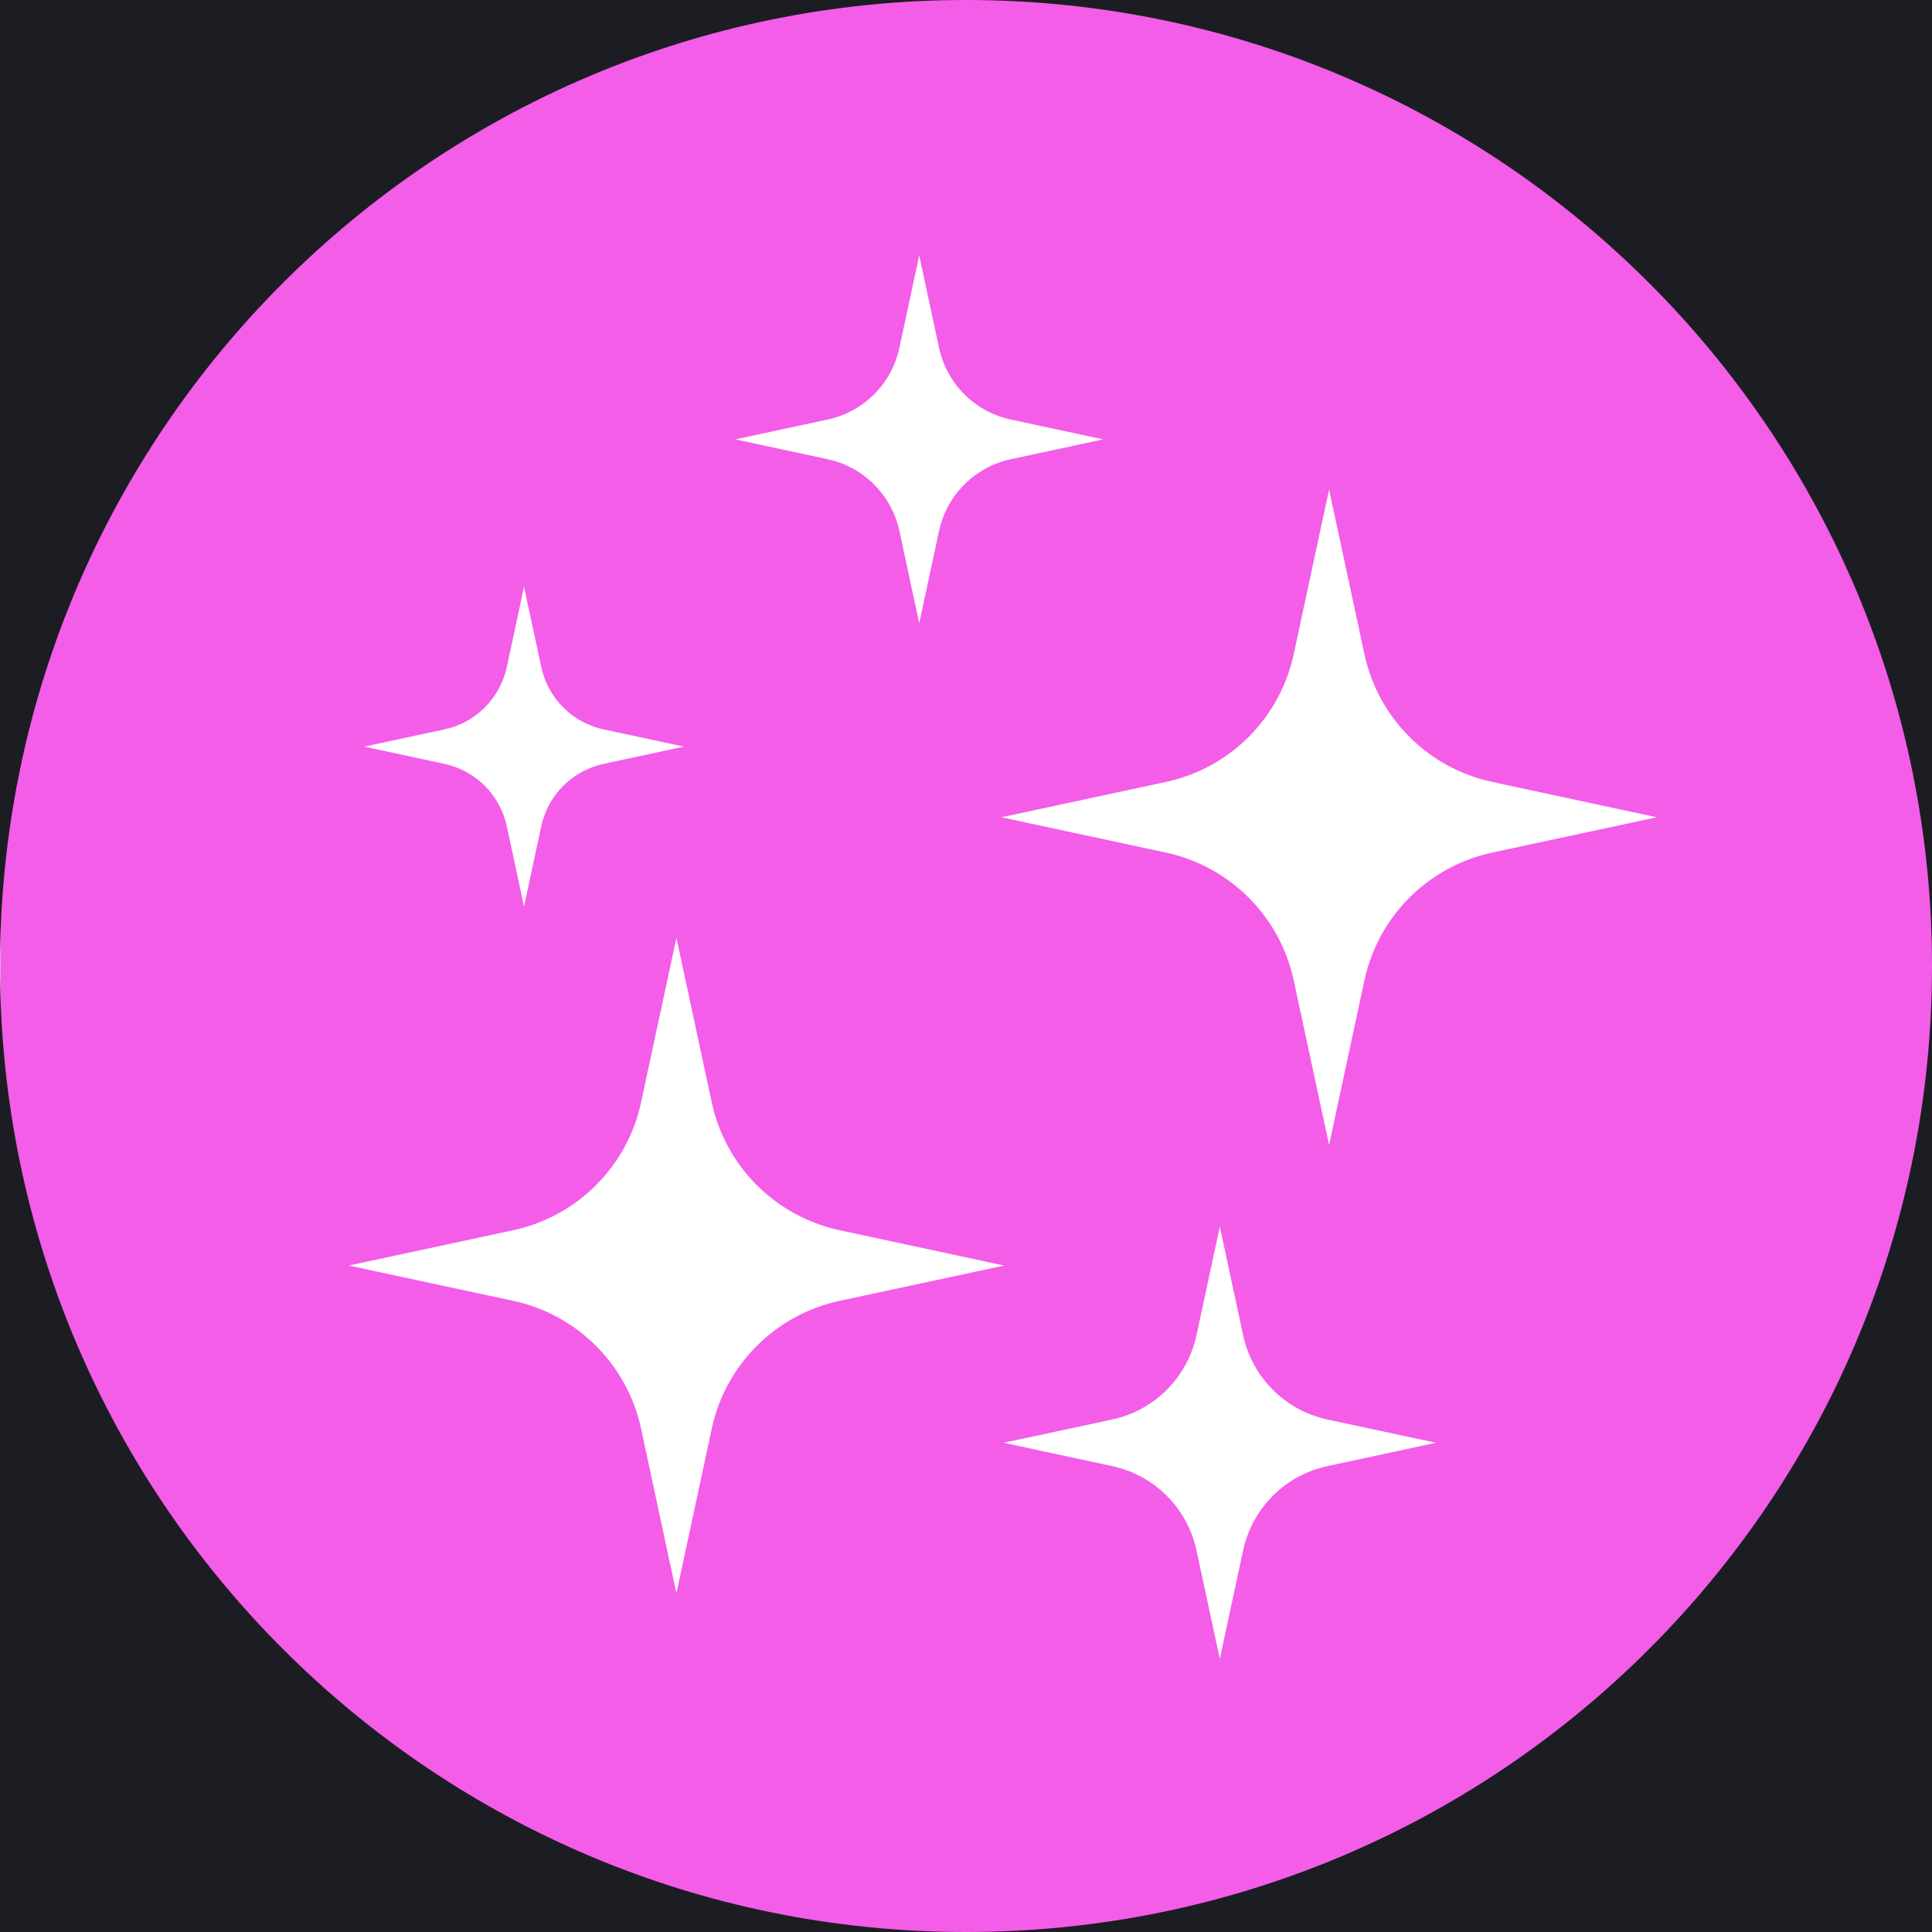
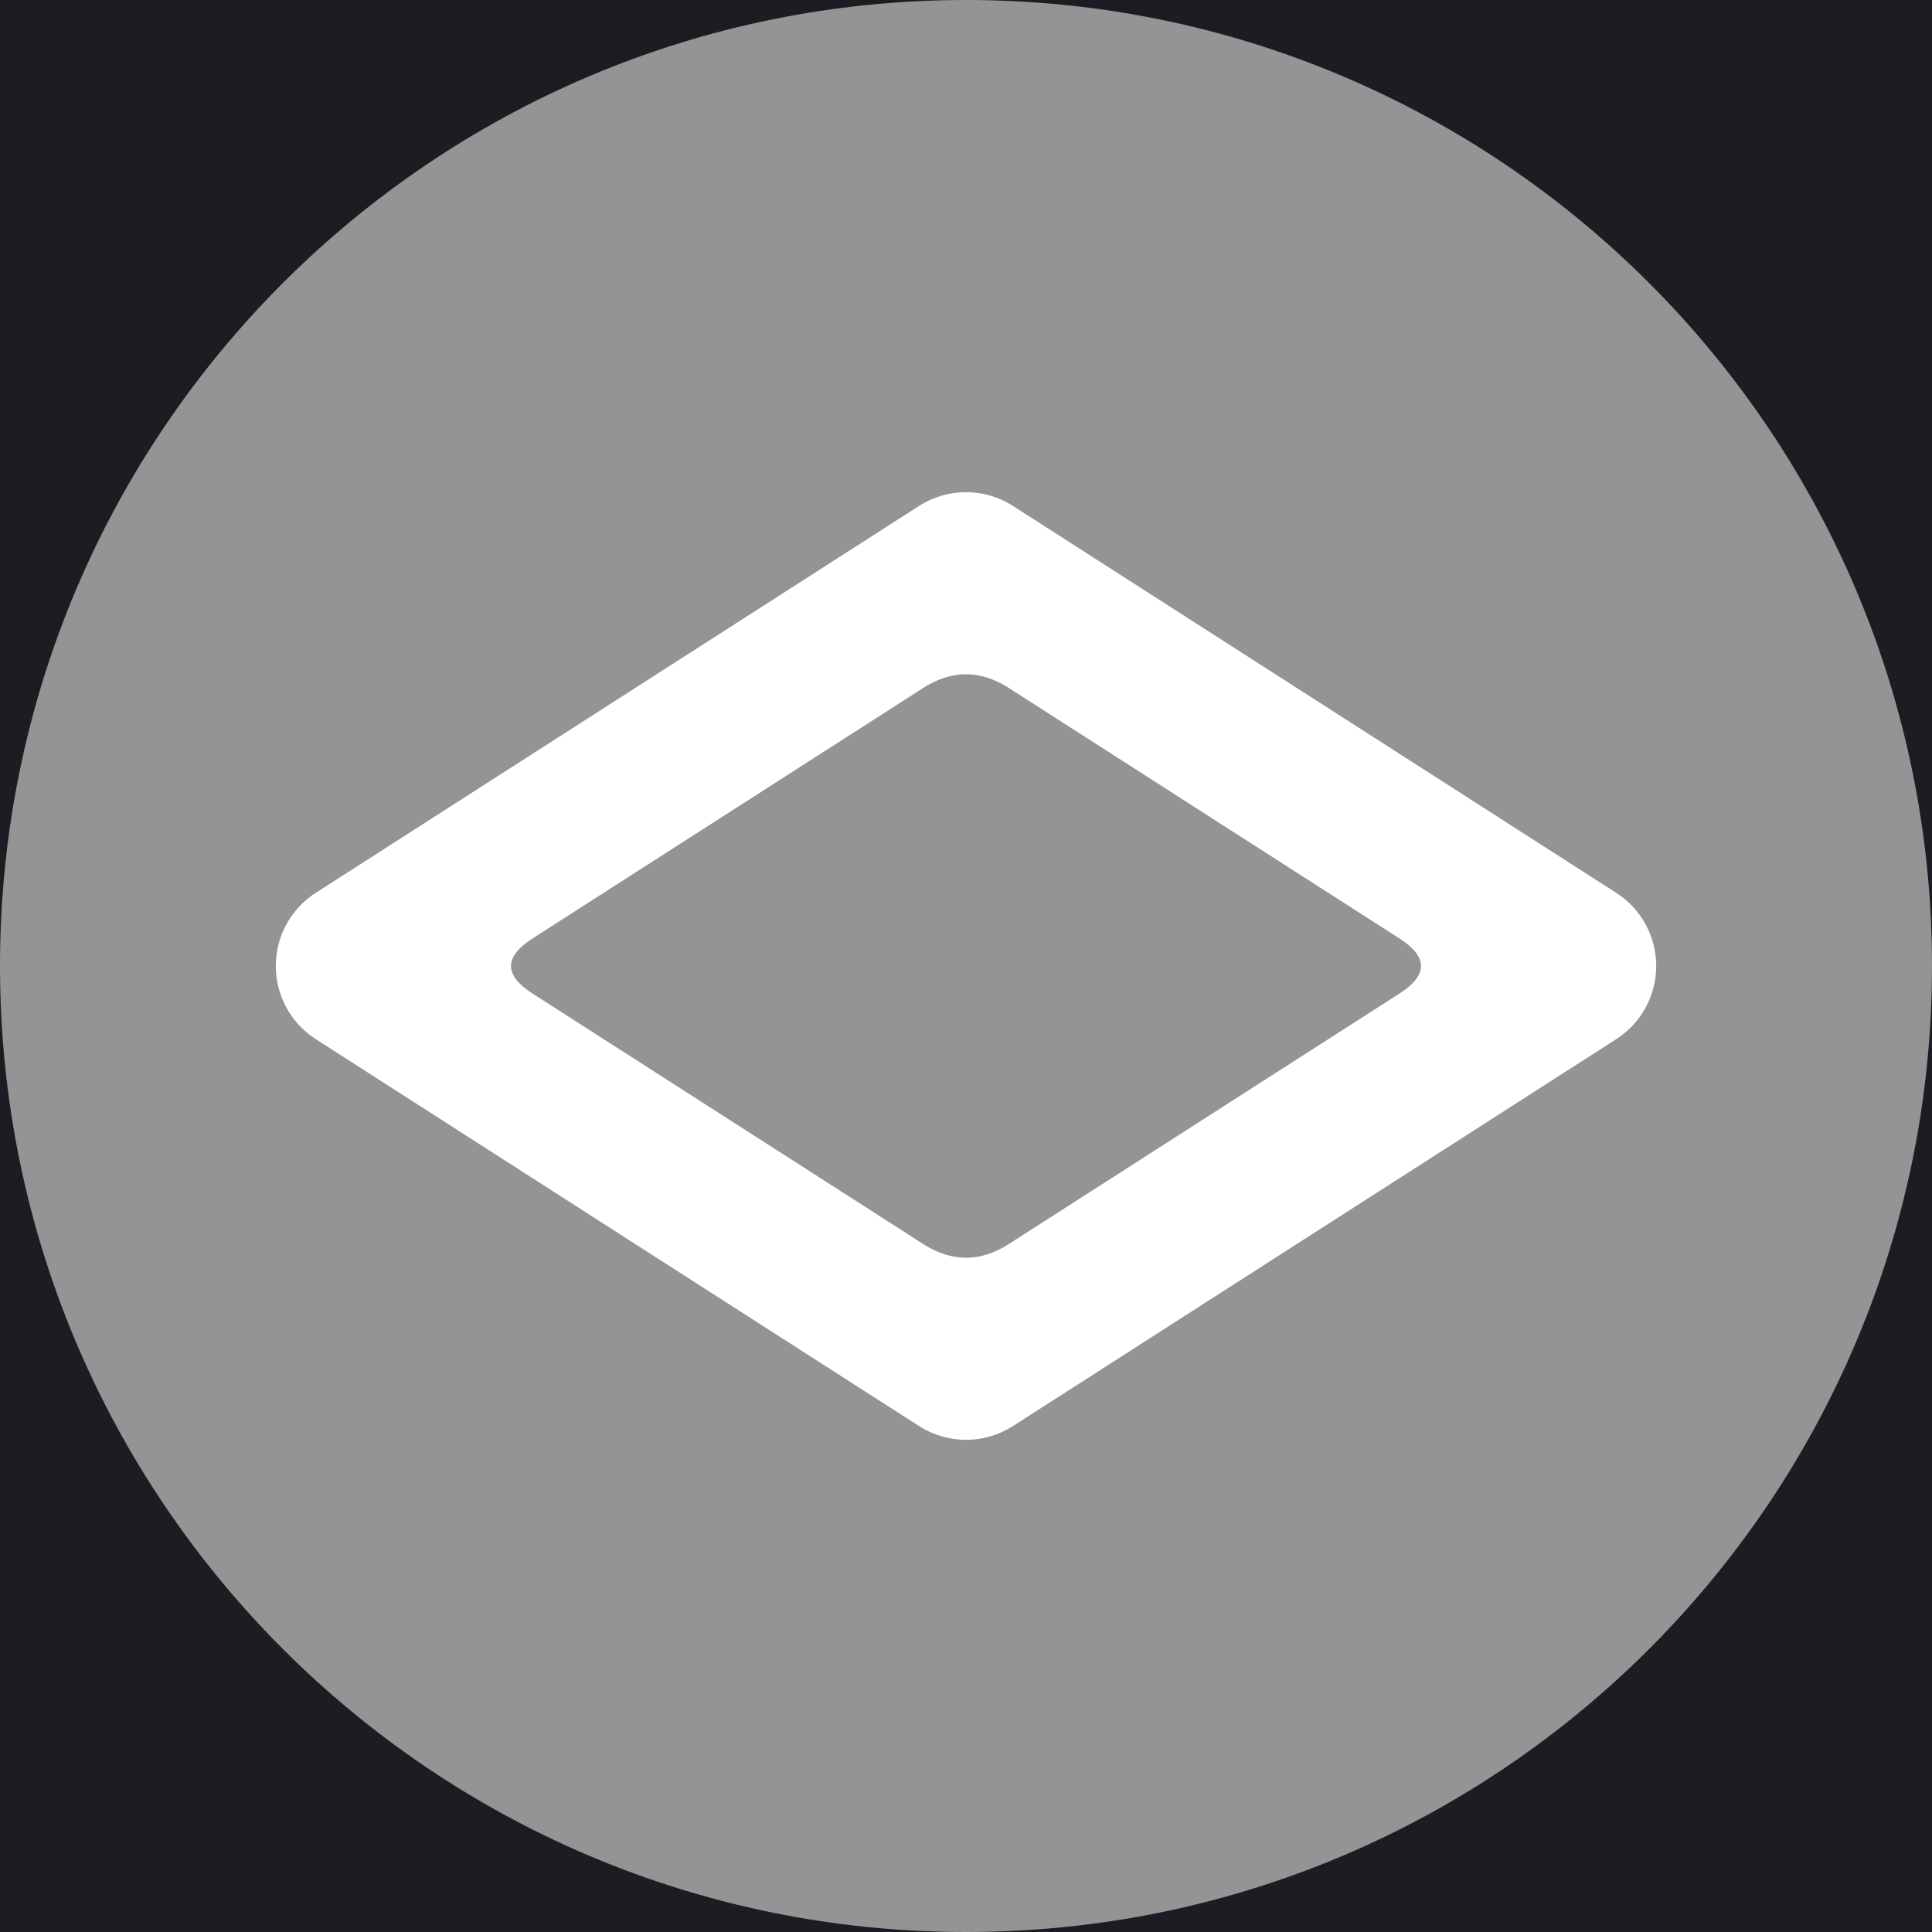
<svg xmlns="http://www.w3.org/2000/svg" xmlns:ns1="https://boxy-svg.com" id="main-svg" version="1.1" x="0px" y="0px" width="500px" height="500px" viewBox="-100 -100 200 200">
  <defs>
    <symbol id="symbol-0" viewBox="0 0 200 200" ns1:pinned="true">
      <path style="opacity: 1; fill: rgb(255, 255, 255);" d="M 199.38 89.39 L 199.38 105.09 L 174.23 113.21 L 169.38 128.13 L 184.95 149.49 L 175.73 162.18 L 150.6 153.98 L 137.92 163.19 L 137.96 189.63 L 123.03 194.48 L 107.53 173.07 L 91.85 173.07 L 76.35 194.48 L 61.42 189.63 L 61.46 163.19 L 48.78 153.98 L 23.65 162.18 L 14.43 149.49 L 30 128.13 L 25.15 113.21 L 0 105.09 L 0 89.39 L 25.15 81.27 L 30 66.35 L 14.43 44.99 L 23.65 32.3 L 48.78 40.5 L 61.46 31.29 L 61.42 4.85 L 76.35 0 L 91.85 21.41 L 107.53 21.41 L 123.03 0 L 137.96 4.85 L 137.92 31.29 L 150.6 40.5 L 175.73 32.3 L 184.95 44.99 L 169.38 66.35 L 174.23 81.27 L 199.38 89.39 Z">
        </path>
    </symbol>
    <symbol id="gear" viewBox="0 0 200 200" ns1:pinned="true">
      <path d="M 199.69 92.15 L 199.69 107.85 L 174.54 115.97 L 169.69 130.89 L 185.26 152.25 L 176.04 164.94 L 150.91 156.74 L 138.23 165.95 L 138.27 192.39 L 123.34 197.24 L 107.84 175.83 L 92.16 175.83 L 76.66 197.24 L 61.73 192.39 L 61.77 165.95 L 49.09 156.74 L 23.96 164.94 L 14.74 152.25 L 30.31 130.89 L 25.46 115.97 L 0.31 107.85 L 0.31 92.15 L 25.46 84.03 L 30.31 69.11 L 14.74 47.75 L 23.96 35.06 L 49.09 43.26 L 61.77 34.05 L 61.73 7.61 L 76.66 2.76 L 92.16 24.17 L 107.84 24.17 L 123.34 2.76 L 138.27 7.61 L 138.23 34.05 L 150.91 43.26 L 176.04 35.06 L 185.26 47.75 L 169.69 69.11 L 174.54 84.03 L 199.69 92.15 Z" fill="#FFF" />
      <circle cx="100" cy="100" r="20" fill="#03750F" />
    </symbol>
  </defs>
-   <g style="" transform="matrix(0.281171, 0, 0, 0.281171, -10.53911, -1.65293)">
+   <g style="" transform="matrix(0.281171, 0, 0, 0.281171, -10.58201, -1.652017)">
+     <rect x="-318.02" y="-349.78" width="711.311" height="711.311" style="pointer-events: none; fill: rgb(148, 148, 148);" />
+     <g style="visibility: hidden;">
+       <path d="M 37.635 -136.565 L 259.742 5.875 L 37.635 148.315 L -184.472 5.875 Z" ns1:shape="n-gon 37.635 5.875 222.107 142.44 4 0 1@f88f5004" style="fill: none; stroke: rgb(255, 255, 255); stroke-width: 64.018px; stroke-linejoin: round;" />
+       <path d="M 21.848 -96.472 Q 37.635 -106.594 53.422 -96.472 L 197.255 -4.247 Q 213.042 5.875 197.255 15.997 L 53.422 108.222 Q 37.635 118.344 21.848 108.222 L -121.985 15.997 Q -137.772 5.875 -121.985 -4.247 Z" ns1:shape="n-gon 37.635 5.875 175.407 112.469 4 0.09 1@5b2686c1" style="stroke-width: 1; fill: rgb(148, 148, 148);" />
+     </g>
+     <path d="M 54.916 -163.51 L 277.023 -21.069 C 286.201 -15.183 291.752 -5.029 291.752 5.875 C 291.752 16.779 286.201 26.933 277.023 32.819 L 54.916 175.259 C 44.386 182.012 30.886 182.012 20.356 175.259 L -201.75 32.819 C -210.93 26.933 -216.48 16.779 -216.48 5.875 C -216.48 -5.029 -210.93 -15.183 -201.75 -21.069 L 20.356 -163.51 C 30.886 -170.26 44.386 -170.26 54.916 -163.51 Z M -121.98 -4.247 C -132.51 2.501 -132.51 9.249 -121.98 15.997 L 21.849 108.222 C 32.374 114.97 42.898 114.97 53.423 108.222 L 197.256 15.997 C 207.781 9.249 207.781 2.501 197.256 -4.247 L 53.423 -96.472 C 42.898 -103.22 32.374 -103.22 21.849 -96.472 L -121.98 -4.247 Z" style="fill: rgb(255, 255, 255);" />
+   </g>
+   <g style="visibility: hidden;" transform="matrix(0.281171, 0, 0, 0.281171, -10.53911, -1.65293)">
    <rect x="-318.02" y="-349.78" width="711.311" height="711.311" style="pointer-events: none; fill: rgb(244, 93, 232);" />
    <path d="M 13.79 174.306 L 61.481 174.306 L 61.481 253.356 L 13.79 253.356 L 13.79 174.306 Z M 10.809 150.464 C -22.768 150.464 -34.43 122.892 -34.43 102.191 L 1.312 102.191 L 1.359 -164.88 C 1.359 -222.42 33.513 -281.74 37.635 -284.69 C 41.757 -281.75 73.911 -222.42 73.911 -164.88 L 73.958 102.194 L 109.7 102.194 C 109.7 122.894 98.038 150.464 64.461 150.464 L 10.809 150.464 Z" style="fill: rgb(255, 255, 255); visibility: hidden;">
      </path>
    <g transform="matrix(1.020658, 0, 0, 1.020658, -0.780427, 9.421407)" style="visibility: hidden;">
      <path d="M -113.66 124.753 L -76.873 161.535 L -137.84 222.502 L -174.62 185.72 L -113.66 124.753 Z M -97.567 104.066 C -123.46 78.17 -111.19 47.912 -95.227 31.947 L -67.661 59.512 L 138.353 -146.43 C 182.724 -190.8 253.272 -211.75 258.728 -210.85 C 259.637 -205.4 238.678 -134.84 194.307 -90.474 L -11.636 115.542 L 15.93 143.107 C -0.035 159.072 -30.292 171.341 -56.188 145.445 L -97.567 104.066 Z" style="fill: rgb(255, 255, 255); stroke-width: 1; transform-origin: 51.248px -3.37px;">
        </path>
      <path d="M 250.176 185.724 L 213.396 222.504 L 152.426 161.534 L 189.216 124.754 L 250.176 185.724 Z M 131.744 145.444 C 105.848 171.344 75.591 159.074 59.626 143.114 L 87.192 115.544 L 56.02 84.361 L 112.037 28.344 L 143.217 59.514 L 170.786 31.949 C 186.746 47.914 199.016 78.172 173.126 104.074 L 131.744 145.444 Z M -118.75 -90.47 C -163.12 -134.84 -184.08 -205.4 -183.17 -210.85 C -177.72 -211.75 -107.17 -190.8 -62.797 -146.43 L 19.717 -63.943 L -36.268 -7.958 L -118.75 -90.47 Z" style="fill: rgb(255, 255, 255); stroke-width: 1;">
        </path>
    </g>
    <g transform="matrix(1, 0, 0, 1, 494.7929, -511.6313)" style="visibility: hidden;">
      <path id="path-2" style="fill-opacity: 1; fill-rule: nonzero; stroke: none; stroke-width: 0.474; fill: rgb(255, 255, 255);" d="M -341.45 396.738 L -333.96 452.773 C -331.45 471.465 -316.75 486.167 -298.06 488.659 L -242.01 496.15 L -298.06 503.643 C -316.75 506.136 -331.45 520.836 -333.96 539.527 L -341.45 595.575 L -348.93 539.527 C -351.44 520.836 -366.12 506.136 -384.81 503.643 L -440.85 496.15 L -384.81 488.659 C -366.12 486.167 -351.44 471.465 -348.93 452.773 L -341.45 396.738" />
      <path id="path-3" style="fill-opacity: 1; fill-rule: nonzero; stroke: none; stroke-width: 0.474; fill: rgb(255, 255, 255);" d="M -439.93 309.173 L -435.86 339.671 C -434.51 349.836 -426.5 357.845 -416.33 359.188 L -385.83 363.258 L -416.33 367.338 C -426.5 368.695 -434.51 376.703 -435.86 386.869 L -439.93 417.367 L -444 386.869 C -445.37 376.703 -453.37 368.695 -463.53 367.338 L -494.02 363.258 L -463.53 359.188 C -453.37 357.845 -445.37 349.836 -444 339.671 L -439.93 309.173" />
      <path id="path-4" style="fill-opacity: 1; fill-rule: nonzero; stroke: none; stroke-width: 0.474; fill: rgb(255, 255, 255);" d="M -410.78 632.274 L -407.25 658.651 C -406.07 667.448 -399.15 674.358 -390.36 675.534 L -363.99 679.06 L -390.36 682.587 C -399.15 683.762 -406.07 690.673 -407.25 699.47 L -410.78 725.847 L -414.29 699.47 C -415.47 690.673 -422.39 683.762 -431.19 682.587 L -457.56 679.06 L -431.19 675.534 C -422.39 674.358 -415.47 667.448 -414.29 658.651 L -410.78 632.274" />
      <path id="path-7" style="fill-opacity: 1; fill-rule: nonzero; stroke: none; stroke-width: 0.474; fill: rgb(255, 255, 255);" d="M -573.21 518.782 L -565.72 574.817 C -563.21 593.509 -548.51 608.209 -529.82 610.702 L -473.77 618.194 L -529.82 625.686 C -548.51 628.179 -563.21 642.879 -565.72 661.57 L -573.21 717.619 L -580.69 661.57 C -583.2 642.879 -597.88 628.179 -616.58 625.686 L -672.61 618.194 L -616.58 610.702 C -597.88 608.209 -583.2 593.509 -580.69 574.817 L -573.21 518.782" />
      <path id="path-8" style="fill-opacity: 1; fill-rule: nonzero; stroke: none; stroke-width: 0.474; fill: rgb(255, 255, 255);" d="M -565.78 396.054 L -562.47 420.867 C -561.36 429.148 -554.84 435.658 -546.57 436.756 L -521.75 440.063 L -546.57 443.397 C -554.84 444.495 -561.36 451.016 -562.47 459.284 L -565.78 484.113 L -569.09 459.284 C -570.2 451.016 -576.71 444.495 -584.99 443.397 L -609.8 440.063 L -584.99 436.756 C -576.71 435.658 -570.2 429.148 -569.09 420.867 L -565.78 396.054" />
    </g>
    <g transform="matrix(0.412605, 0, 0, 0.412605, -79.36791, -13.90989)" style="visibility: hidden;">
      <path id="path-6" style="fill-opacity: 1; fill-rule: nonzero; stroke: none; fill: rgb(255, 255, 255); stroke-width: 0.474;" d="M 223.778 -340.29 L 241.462 -257.83 L 259.159 -340.29 C 266.059 -372.3 291.111 -397.34 323.196 -404.26 L 405.604 -421.95 L 323.196 -439.64 C 291.111 -446.51 266.059 -471.55 259.159 -503.66 L 241.462 -586.07 L 223.778 -503.66 C 216.888 -471.55 191.836 -446.51 159.751 -439.64 L 77.334 -421.95 L 159.751 -404.26 C 191.836 -397.34 216.888 -372.3 223.778 -340.29" />
      <path id="path-9" style="fill-opacity: 1; fill-rule: nonzero; stroke: none; fill: rgb(255, 255, 255); stroke-width: 0.474;" d="M 461.593 -53.254 C 518.74 -40.972 563.382 3.651 575.654 60.84 L 607.184 207.655 L 638.705 60.84 C 650.977 3.651 695.614 -40.972 752.775 -53.254 L 899.585 -84.741 L 752.775 -116.28 C 695.614 -128.56 650.977 -173.18 638.705 -230.37 L 607.184 -377.14 L 575.654 -230.37 C 563.382 -173.18 518.74 -128.56 461.593 -116.28 L 314.783 -84.741 L 461.593 -53.254" />
      <path id="path-10" style="fill-opacity: 1; fill-rule: nonzero; stroke: none; fill: rgb(255, 255, 255); stroke-width: 0.474;" d="M -126.54 -76.771 L -111.17 -5.131 L -95.794 -76.771 C -89.804 -104.64 -68.024 -126.39 -40.141 -132.4 L 31.487 -147.8 L -40.141 -163.16 C -68.024 -169.12 -89.804 -190.92 -95.794 -218.79 L -111.17 -290.43 L -126.54 -218.79 C -132.54 -190.92 -154.31 -169.12 -182.19 -163.16 L -253.82 -147.8 L -182.19 -132.4 C -154.31 -126.39 -132.54 -104.64 -126.54 -76.771" />
      <path id="path-12" style="fill-opacity: 1; fill-rule: nonzero; stroke: none; fill: rgb(255, 255, 255); stroke-width: 0.474;" d="M 530.472 377.373 L 509.678 280.54 L 488.879 377.373 C 480.789 415.073 451.346 444.521 413.656 452.63 L 316.823 473.4 L 413.656 494.218 C 451.346 502.28 480.789 531.728 488.879 569.427 L 509.678 666.26 L 530.472 569.427 C 538.567 531.728 568.01 502.28 605.705 494.218 L 702.538 473.4 L 605.705 452.63 C 568.01 444.521 538.567 415.073 530.472 377.373" />
      <path id="path-13" style="fill-opacity: 1; fill-rule: nonzero; stroke: none; fill: rgb(255, 255, 255); stroke-width: 0.474;" d="M -120.78 346.74 C -63.639 359.022 -18.997 403.644 -6.724 460.834 L 24.806 607.648 L 56.326 460.834 C 68.599 403.644 113.236 359.022 170.397 346.74 L 317.207 315.252 L 170.397 283.718 C 113.236 271.436 68.599 226.813 56.326 169.623 L 24.806 22.856 L -6.724 169.623 C -18.997 226.813 -63.639 271.436 -120.78 283.718 L -267.6 315.252 L -120.78 346.74" />
    </g>
    <g transform="matrix(0.293662, 0, 0, 0.293662, -522.7616, -23.52334)" style="visibility: hidden;">
      <path id="path-14" style="fill-opacity: 1; fill-rule: nonzero; stroke: none; fill: rgb(255, 255, 255); stroke-width: 0.474;" d="M 2067.18 -2.152 L 2264.59 -260.45 L 2006.3 -63.04 C 1994.08 -83.383 1985.79 -106.38 1982.5 -130.99 L 1907.28 -694.02 L 1832.06 -130.99 C 1828.77 -106.38 1820.48 -83.383 1808.27 -63.04 L 1549.96 -260.45 L 1747.38 -2.152 C 1727.04 10.083 1704.04 18.334 1679.41 21.654 L 1116.37 96.863 L 1679.41 172.072 C 1704.04 175.392 1727.04 183.643 1747.38 195.877 L 1549.96 454.178 L 1808.27 256.766 C 1820.48 277.109 1828.77 300.108 1832.06 324.719 L 1907.28 887.793 L 1982.5 324.719 C 1985.79 300.108 1994.08 277.109 2006.3 256.766 L 2264.59 454.178 L 2067.18 195.877 C 2087.52 183.643 2110.51 175.392 2135.15 172.072 L 2698.19 96.863 L 2135.15 21.654 C 2110.51 18.334 2087.52 10.083 2067.18 -2.152" />
      <path id="path-16" style="fill-opacity: 1; fill-rule: nonzero; stroke: none; fill: rgb(255, 255, 255); stroke-width: 0.474;" d="M 2688.36 -144.98 C 2691.56 -146.88 2695.13 -148.25 2699.01 -148.78 L 2787.6 -160.63 L 2699.01 -172.49 C 2695.13 -172.96 2691.56 -174.38 2688.36 -176.28 L 2719.37 -216.87 L 2678.8 -185.86 C 2676.88 -189.04 2675.49 -192.59 2674.98 -196.48 L 2663.15 -285.06 L 2651.31 -196.48 C 2650.79 -192.59 2649.41 -189.04 2647.49 -185.86 L 2606.92 -216.87 L 2637.93 -176.28 C 2634.73 -174.38 2631.17 -172.96 2627.29 -172.49 L 2538.69 -160.63 L 2627.29 -148.78 C 2631.17 -148.25 2634.73 -146.88 2637.93 -144.98 L 2606.92 -104.39 L 2647.49 -135.4 C 2649.41 -132.23 2650.79 -128.62 2651.31 -124.78 L 2663.15 -36.147 L 2674.98 -124.78 C 2675.49 -128.62 2676.88 -132.23 2678.8 -135.4 L 2719.37 -104.39 L 2688.36 -144.98" />
      <path id="path-17" style="fill-opacity: 1; fill-rule: nonzero; stroke: none; fill: rgb(255, 255, 255); stroke-width: 0.474;" d="M 1493.76 542.523 L 1405.16 530.668 C 1401.28 530.146 1397.72 528.771 1394.52 526.827 L 1425.53 486.282 L 1384.95 517.295 C 1383.03 514.07 1381.65 510.514 1381.14 506.673 L 1369.31 418.043 L 1357.46 506.673 C 1356.95 510.514 1355.57 514.07 1353.65 517.295 L 1313.07 486.282 L 1344.08 526.827 C 1340.89 528.771 1337.32 530.146 1333.45 530.668 L 1244.84 542.523 L 1333.45 554.331 C 1337.32 554.852 1340.89 556.227 1344.08 558.172 L 1313.07 598.716 L 1353.65 567.703 C 1355.57 570.928 1356.95 574.484 1357.46 578.373 L 1369.31 666.955 L 1381.14 578.373 C 1381.65 574.484 1383.03 570.928 1384.95 567.703 L 1425.53 598.716 L 1394.52 558.172 C 1397.72 556.227 1401.28 554.852 1405.16 554.331 L 1493.76 542.523" />
      <path id="path-18" style="fill-opacity: 1; fill-rule: nonzero; stroke: none; fill: rgb(255, 255, 255); stroke-width: 0.474;" d="M 2513.51 618.775 L 2399.18 603.506 C 2394.19 602.842 2389.58 601.087 2385.46 598.574 L 2425.46 546.222 L 2373.11 586.245 C 2370.64 582.119 2368.86 577.519 2368.19 572.54 L 2352.92 458.209 L 2337.65 572.54 C 2336.98 577.519 2335.2 582.119 2332.72 586.245 L 2280.37 546.222 L 2320.38 598.574 C 2316.25 601.087 2311.65 602.842 2306.65 603.506 L 2192.32 618.775 L 2306.65 634.045 C 2311.65 634.709 2316.25 636.511 2320.38 638.976 L 2280.37 691.329 L 2332.72 651.306 C 2335.2 655.431 2336.98 660.031 2337.65 665.058 L 2352.92 779.389 L 2368.19 665.058 C 2368.86 660.031 2370.64 655.431 2373.11 651.306 L 2425.46 691.329 L 2385.46 638.976 C 2389.58 636.511 2394.19 634.709 2399.18 634.045 L 2513.51 618.775" />
      <path id="path-19" style="fill-opacity: 1; fill-rule: nonzero; stroke: none; fill: rgb(255, 255, 255); stroke-width: 0.474;" d="M 1152.5 -404.99 L 1306.84 -384.36 C 1313.6 -383.46 1319.89 -381.19 1325.46 -377.82 L 1271.36 -307.02 L 1342.16 -361.13 C 1345.51 -355.58 1347.78 -349.27 1348.68 -342.54 L 1369.31 -188.18 L 1389.92 -342.54 C 1390.83 -349.27 1393.1 -355.58 1396.44 -361.13 L 1467.24 -307.02 L 1413.14 -377.82 C 1418.71 -381.19 1425.01 -383.46 1431.76 -384.36 L 1586.09 -404.99 L 1431.76 -425.62 C 1425.01 -426.47 1418.71 -428.8 1413.14 -432.12 L 1467.24 -502.91 L 1396.44 -448.81 C 1393.1 -454.4 1390.83 -460.66 1389.92 -467.44 L 1369.31 -621.8 L 1348.68 -467.44 C 1347.78 -460.66 1345.51 -454.4 1342.16 -448.81 L 1271.36 -502.91 L 1325.46 -432.12 C 1319.89 -428.8 1313.6 -426.47 1306.84 -425.62 L 1152.5 -404.99" />
      <path id="path-20" style="fill-opacity: 1; fill-rule: nonzero; stroke: none; fill: rgb(255, 255, 255); stroke-width: 0.474;" d="M 2162.97 -650.39 L 2317.31 -629.76 C 2324.07 -628.86 2330.37 -626.59 2335.94 -623.22 L 2281.83 -552.42 L 2352.63 -606.53 C 2355.98 -600.98 2358.25 -594.67 2359.16 -587.94 L 2379.78 -433.58 L 2400.39 -587.94 C 2401.3 -594.67 2403.57 -600.98 2406.91 -606.53 L 2477.71 -552.42 L 2423.61 -623.22 C 2429.18 -626.59 2435.48 -628.86 2442.23 -629.76 L 2596.56 -650.39 L 2442.23 -671.02 C 2435.48 -671.87 2429.18 -674.2 2423.61 -677.52 L 2477.71 -748.32 L 2406.91 -694.21 C 2403.57 -699.8 2401.3 -706.07 2400.39 -712.85 L 2379.78 -867.2 L 2359.16 -712.85 C 2358.25 -706.07 2355.98 -699.8 2352.63 -694.21 L 2281.83 -748.32 L 2335.94 -677.52 C 2330.37 -674.2 2324.07 -671.87 2317.31 -671.02 L 2162.97 -650.39" />
    </g>
    <path id="path-1" style="fill-opacity: 1; fill-rule: nonzero; stroke: none; fill: rgb(255, 255, 255); stroke-width: 0.474;" d="M 12.964 -154.31 L 20.261 -120.29 L 27.562 -154.31 C 30.409 -167.52 40.746 -177.85 53.984 -180.71 L 87.986 -188.01 L 53.984 -195.31 C 40.746 -198.14 30.409 -208.47 27.562 -221.72 L 20.261 -255.72 L 12.964 -221.72 C 10.121 -208.47 -0.215 -198.14 -13.454 -195.31 L -47.46 -188.01 L -13.454 -180.71 C -0.215 -177.85 10.121 -167.52 12.964 -154.31 M 111.088 -35.883 C 134.667 -30.815 153.086 -12.403 158.15 11.193 L 171.159 71.77 L 184.165 11.193 C 189.228 -12.403 207.646 -30.815 231.231 -35.883 L 291.805 -48.874 L 231.231 -61.888 C 207.646 -66.954 189.228 -85.365 184.165 -108.96 L 171.159 -169.52 L 158.15 -108.96 C 153.086 -85.365 134.667 -66.954 111.088 -61.888 L 50.513 -48.874 L 111.088 -35.883 M -131.58 -45.586 L -125.24 -16.027 L -118.89 -45.586 C -116.42 -57.085 -107.44 -66.059 -95.93 -68.539 L -66.376 -74.893 L -95.93 -81.231 C -107.44 -83.69 -116.42 -92.684 -118.89 -104.18 L -125.24 -133.74 L -131.58 -104.18 C -134.06 -92.684 -143.04 -83.69 -154.54 -81.231 L -184.09 -74.893 L -154.54 -68.539 C -143.04 -66.059 -134.06 -57.085 -131.58 -45.586 M 139.507 141.796 L 130.928 101.842 L 122.346 141.796 C 119.008 157.351 106.86 169.502 91.309 172.848 L 51.355 181.417 L 91.309 190.007 C 106.86 193.333 119.008 205.484 122.346 221.039 L 130.928 260.992 L 139.507 221.039 C 142.848 205.484 154.996 193.333 170.549 190.007 L 210.503 181.417 L 170.549 172.848 C 154.996 169.502 142.848 157.351 139.507 141.796 M -129.2 129.157 C -105.63 134.224 -87.206 152.636 -82.142 176.233 L -69.133 236.809 L -56.128 176.233 C -51.064 152.636 -32.646 134.224 -9.061 129.157 L 51.513 116.165 L -9.061 103.154 C -32.646 98.086 -51.064 79.674 -56.128 56.077 L -69.133 -4.479 L -82.142 56.077 C -87.206 79.674 -105.63 98.086 -129.2 103.154 L -189.78 116.165 L -129.2 129.157" />
  </g>
  <g style="visibility: hidden;" transform="matrix(0.281171, 0, 0, 0.281171, -10.58202, -1.651905)">
    <rect x="-318.02" y="-349.78" width="711.311" height="711.311" style="pointer-events: none; fill: rgb(235, 140, 31);" />
    <path d="M 13.79 174.306 L 61.481 174.306 L 61.481 253.356 L 13.79 253.356 L 13.79 174.306 Z M 10.809 150.464 C -22.768 150.464 -34.43 122.892 -34.43 102.191 L 1.312 102.191 L 1.359 -164.88 C 1.359 -222.42 33.513 -281.74 37.635 -284.69 C 41.757 -281.75 73.911 -222.42 73.911 -164.88 L 73.958 102.194 L 109.7 102.194 C 109.7 122.894 98.038 150.464 64.461 150.464 L 10.809 150.464 Z" style="fill: rgb(255, 255, 255); visibility: hidden;">
      </path>
  </g>
  <g style="visibility: hidden;" transform="matrix(0.281171, 0, 0, 0.281171, -10.58201, -1.652017)">
    <rect x="-318.02" y="-349.78" width="711.311" height="711.311" style="pointer-events: none; fill: rgb(235, 140, 31);" />
    <path d="M 13.79 174.306 L 61.481 174.306 L 61.481 253.356 L 13.79 253.356 L 13.79 174.306 Z M 10.809 150.464 C -22.768 150.464 -34.43 122.892 -34.43 102.191 L 1.312 102.191 L 1.359 -164.88 C 1.359 -222.42 33.513 -281.74 37.635 -284.69 C 41.757 -281.75 73.911 -222.42 73.911 -164.88 L 73.958 102.194 L 109.7 102.194 C 109.7 122.894 98.038 150.464 64.461 150.464 L 10.809 150.464 Z" style="fill: rgb(255, 255, 255); visibility: hidden;">
      </path>
    <path d="M -116.79 136.753 L -79.24 174.293 L -141.47 236.522 L -179.01 198.979 L -116.79 136.753 Z M -100.36 115.638 C -126.79 89.206 -114.27 58.324 -97.976 42.028 L -69.84 70.164 L 140.431 -140.03 C 185.72 -185.32 257.726 -206.7 263.292 -205.78 C 264.22 -200.22 242.827 -128.2 197.542 -82.921 L -12.658 127.35 L 15.478 155.486 C -0.814 171.782 -31.7 184.301 -58.128 157.872 L -100.36 115.638 Z M 254.564 198.982 L 217.025 236.522 L 154.796 174.293 L 192.346 136.753 L 254.564 198.982 Z M 133.684 157.868 C 107.255 184.304 76.373 171.782 60.077 155.493 L 88.213 127.353 L 56.396 95.526 L 113.572 38.35 L 145.396 70.164 L 173.535 42.031 C 189.824 58.324 202.347 89.209 175.921 115.645 L 133.684 157.868 Z M -121.98 -82.917 C -167.27 -128.2 -188.66 -200.22 -187.73 -205.78 C -182.17 -206.7 -110.16 -185.32 -64.875 -140.03 L 19.344 -55.841 L -37.799 1.298 L -121.98 -82.917 Z" style="fill: rgb(255, 255, 255); stroke-width: 1;" />
    <g transform="matrix(1.020658, 0, 0, 1.020658, -0.780427, 9.421407)" style="visibility: hidden;">
      <path d="M -113.66 124.753 L -76.873 161.535 L -137.84 222.502 L -174.62 185.72 L -113.66 124.753 Z M -97.567 104.066 C -123.46 78.17 -111.19 47.912 -95.227 31.947 L -67.661 59.512 L 138.353 -146.43 C 182.724 -190.8 253.272 -211.75 258.728 -210.85 C 259.637 -205.4 238.678 -134.84 194.307 -90.474 L -11.636 115.542 L 15.93 143.107 C -0.035 159.072 -30.292 171.341 -56.188 145.445 L -97.567 104.066 Z" style="fill: rgb(255, 255, 255); stroke-width: 1; transform-origin: 51.248px -3.37px;">
        </path>
      <path d="M 250.176 185.724 L 213.396 222.504 L 152.426 161.534 L 189.216 124.754 L 250.176 185.724 Z M 131.744 145.444 C 105.848 171.344 75.591 159.074 59.626 143.114 L 87.192 115.544 L 56.02 84.361 L 112.037 28.344 L 143.217 59.514 L 170.786 31.949 C 186.746 47.914 199.016 78.172 173.126 104.074 L 131.744 145.444 Z M -118.75 -90.47 C -163.12 -134.84 -184.08 -205.4 -183.17 -210.85 C -177.72 -211.75 -107.17 -190.8 -62.797 -146.43 L 19.717 -63.943 L -36.268 -7.958 L -118.75 -90.47 Z" style="fill: rgb(255, 255, 255); stroke-width: 1;">
        </path>
    </g>
  </g>
  <g style="visibility: hidden;" transform="matrix(0.281171, 0, 0, 0.281171, -10.58108, -1.652919)">
    <rect x="-318.02" y="-349.78" width="711.311" height="711.311" style="pointer-events: none; fill: rgb(15, 32, 187);" />
    <path style="stroke-width: 3.463px; fill: rgb(255, 255, 255);" d="M 37.632 -200.19 C 39.994 -200.21 40.437 -199.9 43.432 -198.89 C 98.984 -179.89 156.922 -160.87 214.59 -141.67 C 222.872 -138.91 224.554 -133.66 224.554 -129.21 C 224.554 -87.245 224.554 -57.344 224.554 -25.325 C 224.554 35.654 215.49 89.169 166.625 152.314 C 128.483 201.601 65.645 241.107 37.632 241.159 C 9.621 241.2 -53.217 201.694 -91.358 152.407 C -140.23 89.265 -149.29 35.752 -149.29 -25.229 C -149.29 -57.249 -149.29 -87.141 -149.29 -129.11 C -149.29 -133.57 -147.61 -138.81 -139.33 -141.57 C -81.654 -160.77 -23.72 -179.79 31.833 -198.79 C 34.829 -199.81 35.272 -200.21 37.632 -200.19 Z M 37.632 -139.71 L 37.632 179.449 C 53.758 179.436 96.216 148.63 117.218 123.064 C 146.775 87.086 167.108 36.978 167.107 -7.473 C 167.107 -19.223 167.107 -77.478 167.107 -87.297 C 167.107 -92.709 164.553 -97.72 158.092 -100.2 C 151.633 -102.68 37.632 -139.71 37.632 -139.71 Z" />
    <g style="visibility: hidden;">
      <path style="stroke-width: 3.463px; fill: rgba(255, 0, 0, 0.41); transform-origin: 146.223px 8.825px;" d="M 37.632 -247.23 C 40.372 -247.25 40.886 -246.89 44.362 -245.71 C 108.821 -223.67 176.048 -201.6 242.961 -179.32 C 252.571 -176.12 254.523 -170.03 254.523 -164.86 C 254.523 -116.167 254.523 -81.483 254.523 -44.329 C 254.523 26.425 244.007 88.52 187.306 161.791 C 143.049 218.981 70.136 264.821 37.632 264.881 L 37.632 193.277 C 56.343 193.262 105.608 157.516 129.978 127.852 C 164.274 86.104 187.867 27.961 187.867 -23.616 C 187.867 -37.249 187.867 -104.845 187.867 -116.238 C 187.867 -122.51 184.902 -128.334 177.407 -131.206 C 169.911 -134.078 37.632 -177.051 37.632 -177.051 L 37.632 -247.23 Z" />
      <path style="stroke-width: 3.463px; fill: rgba(255, 0, 0, 0.41); transform-origin: -70.959px 8.938px;" d="M 37.632 -247.12 C 34.892 -247.14 34.378 -246.78 30.902 -245.6 C -33.557 -223.55 -100.78 -201.48 -167.7 -179.2 C -177.31 -176 -179.26 -169.91 -179.26 -164.74 C -179.26 -116.05 -179.26 -81.372 -179.26 -44.218 C -179.26 26.538 -168.74 88.632 -112.04 161.899 C -67.785 219.089 5.128 264.929 37.632 264.989 L 37.632 -247.12 Z" />
    </g>
    <g transform="matrix(1, 0, 0, 1, -0.000004, 0.110262)" style="visibility: hidden;">
      <path style="stroke-width: 3.463px; fill: rgba(255, 0, 0, 0.41); transform-origin: 146.223px 8.825px; visibility: hidden;" d="M 37.632 264.881 L 37.632 -247.23 M 37.632 -247.23 L 37.632 -247.23 C 40.372 -247.25 40.886 -246.89 44.362 -245.71 C 108.821 -223.67 176.048 -201.6 242.961 -179.32 C 252.571 -176.12 254.523 -170.03 254.523 -164.86 C 254.523 -116.167 254.523 -81.483 254.523 -44.329 C 254.523 26.425 244.007 88.52 187.306 161.791 C 143.049 218.981 70.136 264.821 37.632 264.881">
        </path>
      <path style="stroke-width: 3.463px; fill: rgba(255, 0, 0, 0.41); transform-origin: -70.959px 8.938px; visibility: hidden;" d="M 37.632 264.989 C 5.128 264.929 -67.785 219.089 -112.04 161.899 C -168.74 88.632 -179.26 26.538 -179.26 -44.218 C -179.26 -81.372 -179.26 -116.05 -179.26 -164.74 C -179.26 -169.91 -177.31 -176 -167.7 -179.2 C -100.78 -201.48 -33.557 -223.55 30.902 -245.6 C 34.378 -246.78 34.892 -247.14 37.632 -247.12 M 37.632 -247.12 L 37.632 264.989">
        </path>
      <path style="stroke-width: 3.463px; fill: rgba(255, 0, 0, 0.41); transform-origin: 146.223px 8.825px; visibility: hidden;" d="M 37.632 -177.05 L 37.632 193.277 C 56.343 193.262 105.608 157.516 129.977 127.852 C 164.273 86.104 187.867 27.961 187.866 -23.616 C 187.866 -37.249 187.866 -104.84 187.866 -116.23 C 187.866 -122.51 184.902 -128.33 177.406 -131.2 C 169.911 -134.07 37.632 -177.05 37.632 -177.05 Z">
        </path>
      <path style="stroke-width: 3.463px; fill: rgba(255, 0, 0, 0.41); visibility: hidden;" d="M 37.632 -247.231 C 40.372 -247.251 40.886 -246.89 44.362 -245.71 C 108.821 -223.67 176.048 -201.6 242.961 -179.32 C 252.571 -176.12 254.523 -170.03 254.523 -164.86 C 254.523 -116.167 254.523 -81.483 254.523 -44.329 C 254.523 26.425 244.007 88.52 187.306 161.791 C 143.049 218.981 70.136 264.821 37.632 264.881 C 5.128 264.929 -67.785 219.089 -112.04 161.899 C -168.74 88.632 -179.26 26.538 -179.26 -44.218 C -179.26 -81.372 -179.26 -116.05 -179.26 -164.74 C -179.26 -169.91 -177.31 -176 -167.7 -179.2 C -100.78 -201.48 -33.557 -223.55 30.902 -245.6 C 34.378 -246.78 34.892 -247.251 37.632 -247.231 Z">
        </path>
    </g>
  </g>
  <g id="fourth-part" style="visibility: hidden;">
    <rect x="-100" y="-100" width="200" height="200" style="pointer-events: none; fill: rgb(10, 118, 180);" />
    <path style="stroke-linejoin: round; fill: rgb(255, 255, 255); stroke: rgb(255, 255, 255); stroke-width: 7px; visibility: hidden;" d="M 0.998 -6.886 C 4.799 -16.738 13.271 -37.9 13.271 -37.9 C 21.366 -43.713 41.697 -47.03 53.334 -31.165 C 60.775 -21.021 65.486 -0.195 49.203 19.372 C 41.323 28.841 23.802 44.253 11.266 54.671 L 15.432 37.402 L 2.795 24.612 L 17.692 9.794 L 0.998 -6.886 Z M -16.14 -3.408 C -12.339 -13.26 -5.386 -30.114 -5.386 -30.114 C -12.459 -40.759 -34.355 -50.572 -50.975 -34.078 C -62.376 -22.763 -66.185 2.205 -46.192 23.076 C -37.163 32.502 -16.996 48.827 -4.941 59.13 L -0.681 41.969 L -17.803 24.662 L -2.861 9.761 L -16.14 -3.408 Z" id="heart-base" />
    <path d="M -0.836 -7.324 C 2.954 -17.149 11.394 -38.23 11.394 -38.23 C 11.639 -38.845 12.056 -39.378 12.595 -39.764 C 17.107 -42.9 25.299 -45.612 33.437 -45.151 C 41.494 -44.695 50.748 -40.778 57.307 -32.293 C 61.227 -26.851 64.702 -18.131 64.779 -8.63 C 64.855 0.74 61.502 11.919 53.063 22.29 C 45.033 31.906 27.37 47.47 14.858 57.871 C 13.704 58.83 12.064 58.941 10.79 58.148 C 9.515 57.354 8.894 55.834 9.246 54.374 L 12.937 39.074 L 1.723 27.725 C 0.375 26.359 0.384 24.161 1.745 22.807 L 14.093 10.524 L -0.049 -3.606 C -1.024 -4.58 -1.333 -6.039 -0.836 -7.324 Z M 1.031 12.963 L -11.382 25.343 L 3.218 40.1 C 4.073 40.964 4.415 42.211 4.123 43.389 L -0.117 60.468 C -0.408 61.64 -1.285 62.577 -2.435 62.945 C -3.584 63.314 -4.843 63.062 -5.761 62.277 C -17.722 52.053 -37.918 35.688 -47.065 26.157 C -57.398 15.148 -62.003 2.559 -62.13 -8.216 C -62.259 -19.125 -57.816 -29.411 -51.763 -35.604 C -42.565 -44.29 -31.383 -46.541 -22.365 -44.699 C -13.285 -42.847 -5.004 -36.87 -1.039 -31.114 C -0.399 -30.149 -0.279 -28.928 -0.72 -27.858 C -0.72 -27.858 -6.703 -13.358 -10.57 -3.475 L 1.025 8.024 C 1.683 8.677 2.055 9.565 2.056 10.492 C 2.057 11.42 1.688 12.308 1.031 12.963 Z" style="fill: rgb(255, 255, 255);" />
  </g>
  <g style="visibility: hidden;" id="jaden">
    <rect x="-100" y="-100" width="200" height="200" style="fill: rgb(3, 117, 15); pointer-events: none;" />
    <g style="transform-origin: 6.841px -4.766px;" transform="matrix(0.939722, -0.341943, 0.341943, 0.939722, -1, -1)">
      <use width="70" height="70" transform="matrix(1, 0, 0, 1, -45, -75)" href="#gear" />
      <use width="70" height="70" transform="matrix(1, 0, 0, 1, 0, -31)" href="#gear" />
      <use width="70" height="70" transform="matrix(1, 0, 0, 1, -55.7, -1.8)" href="#gear" />
    </g>
    <g transform="matrix(-0.308937, 0.951082, -0.951082, -0.308937, -28.82473, -51.44892)" style="mix-blend-mode: difference; transform-origin: 43.88px 70.397px; visibility: hidden;">
-       <use width="70" height="70" transform="matrix(0.9397226, -0.3419429, 0.3419429, 0.9397226, -29.21219, 37.36522)" href="#gear" />
-       <use width="70" height="70" transform="matrix(0.9397226, -0.3419429, 0.3419429, 0.9397226, 28.1208, 63.32556)" href="#gear" />
+       <use width="70" height="70" transform="matrix(0.9397227, -0.3419428, 0.3419428, 0.9397227, -29.21219, 37.36522)" href="#gear" />
+       <use width="70" height="70" transform="matrix(0.9397227, -0.3419428, 0.3419428, 0.9397227, 28.1208, 63.32556)" href="#gear" />
    </g>
  </g>
  <g style="visibility: hidden;" id="ruby">
    <rect x="-100" y="-100" width="200" height="200" style="fill: rgb(190, 38, 39);" />
    <path d="M 0 -75 L 13.258 -13.258 L 75 0 L 13.258 13.258 L 0 75 L -13.258 13.258 L -75 0 L -13.258 -13.258 Z" style="fill: rgb(255, 255, 255);" ns1:shape="star 0 0 75 75 0.25 4 1@586d49ab" />
    <rect x="-25.433" y="-38.716" width="40" height="40" style="fill: rgb(255, 255, 255); transform-origin: -5.498px -18.716px;" transform="matrix(0.707107, 0.707107, -0.707107, 0.707107, 5.432999, 18.7164)" />
  </g>
  <g style="visibility: hidden;" id="kate">
    <rect x="-99.957" y="-100" width="200" height="200" style="pointer-events: none;" />
    <g id="main-avatar" transform="matrix(0.707107, -0.707107, 0.707107, 0.707107, 0, 0)">
      <circle id="halo" cx="0" cy="0" r="40" fill="#FFF" />
      <circle id="event-horizon-back" cx="0" cy="0" r="30" fill="#000" />
      <ellipse id="accretion-disk" cx="0" cy="0" rx="90" ry="20" fill="#FFF" data-animate-wipe-duration="4" data-animate-wipe-phase="-90" />
      <path d="M-30,0 A1,1 0 0,1 30,0 A9,2 0 0,1 -30,0" fill="#000" />
    </g>
  </g>
  <path d="M -820.301 -771.436 L 817.575 -771.436 L 817.575 768.531 L -820.301 768.531 L -820.301 -771.436 Z M 0 -100 C -55.228 -100 -100 -55.228 -100 0 C -100 55.228 -55.228 100 0 100 C 55.228 100 100 55.228 100 0 C 100 -55.228 55.228 -100 0 -100 Z" style="fill: rgb(28, 29, 35); pointer-events: none;" />
</svg>
